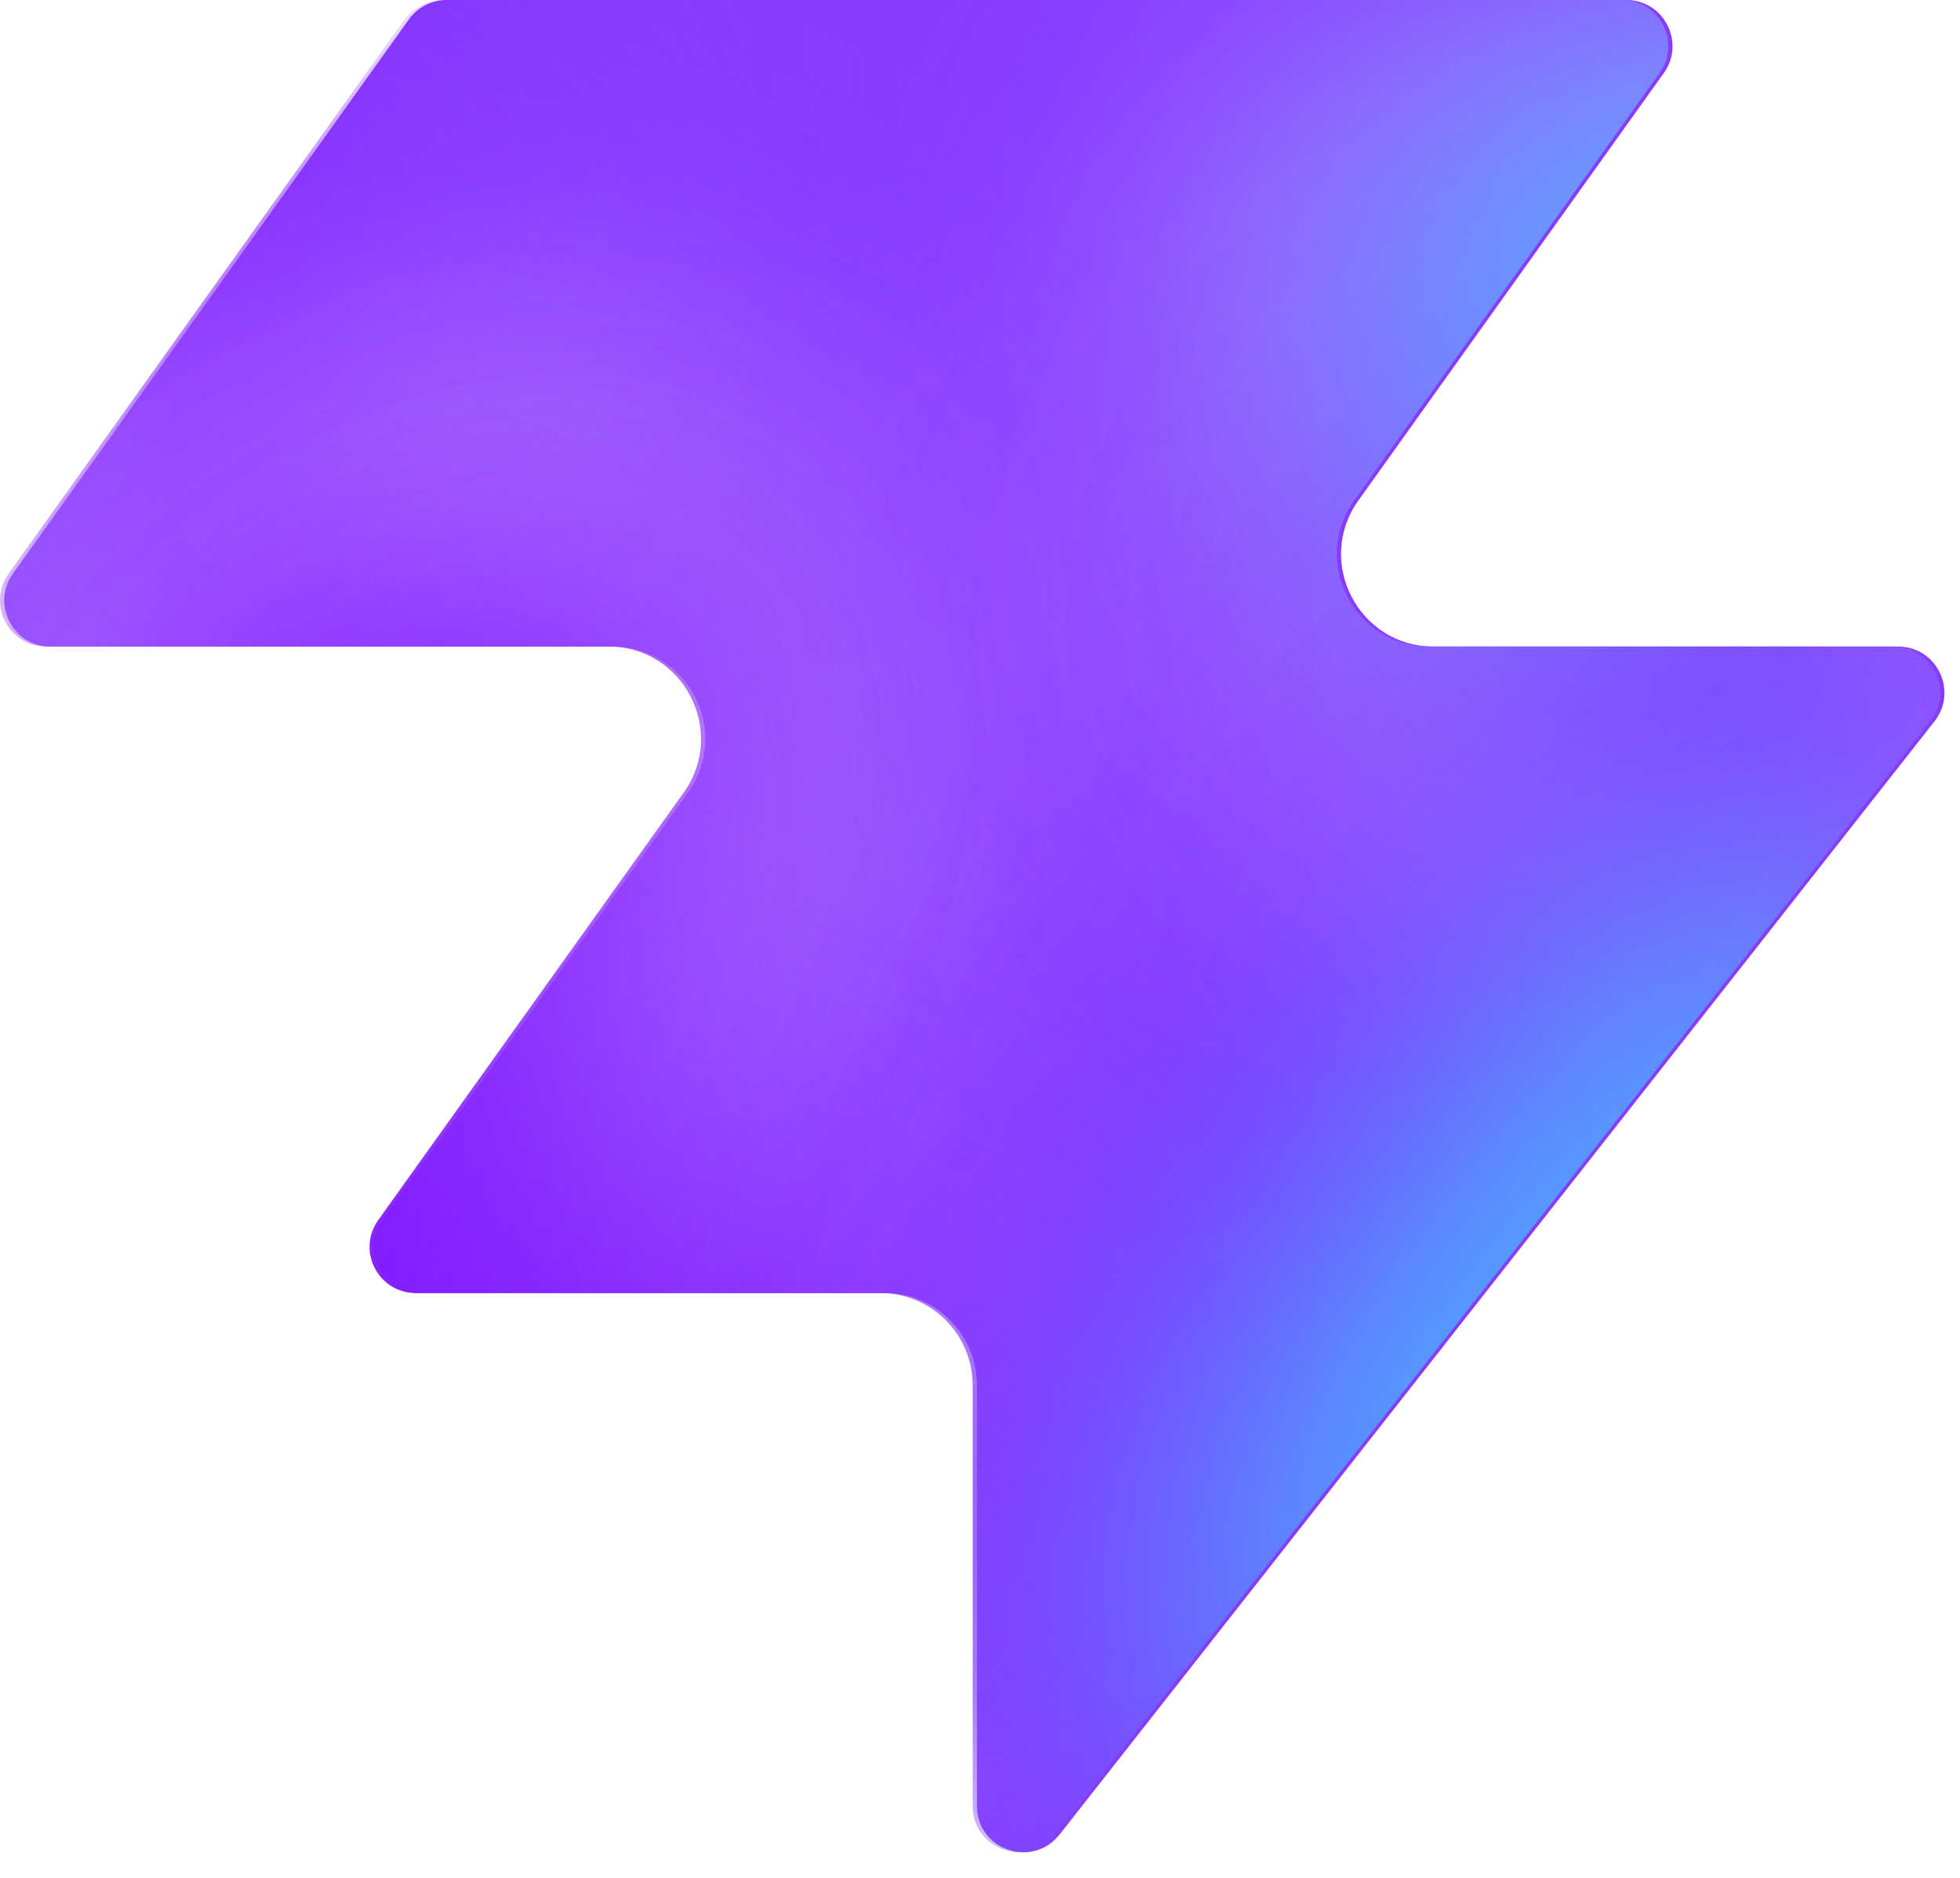
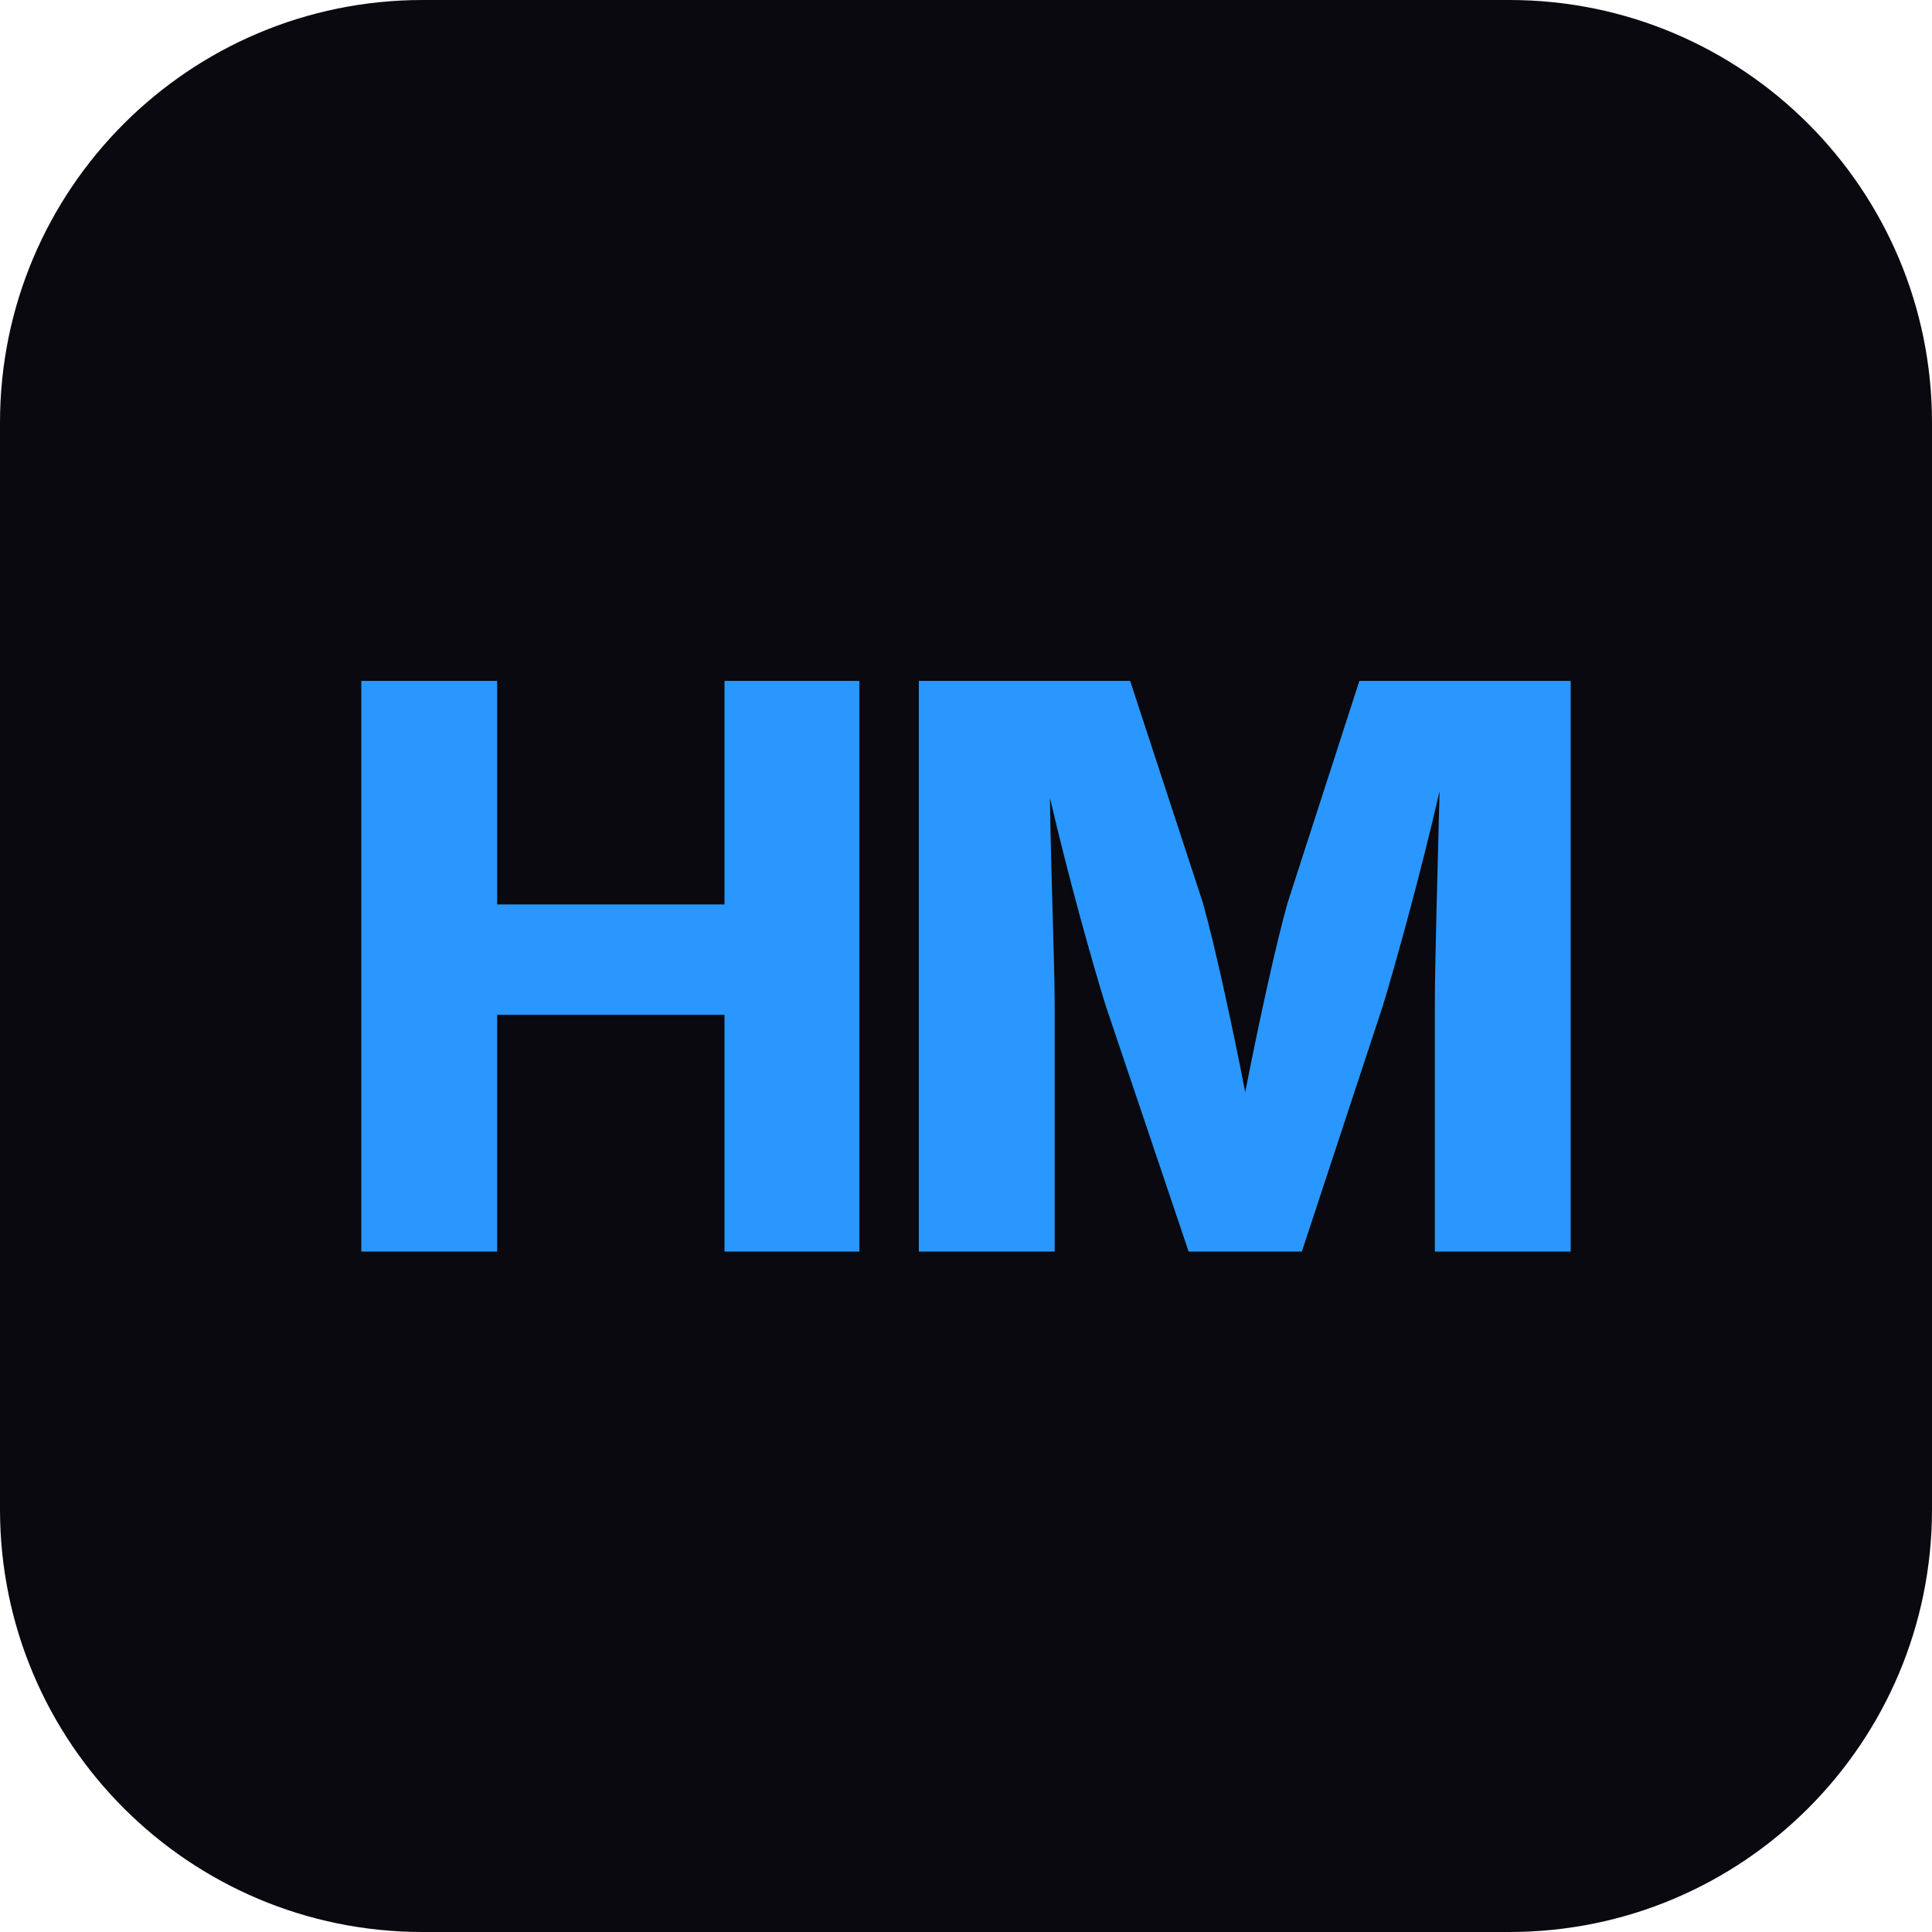
- <svg xmlns="http://www.w3.org/2000/svg" width="48" height="46" fill="none" viewBox="0 0 48 46">
-   <path fill="#863bff" d="M25.946 44.938c-.664.845-2.021.375-2.021-.698V33.937a2.26 2.26 0 0 0-2.262-2.262H10.287c-.92 0-1.456-1.04-.92-1.788l7.48-10.471c1.07-1.497 0-3.578-1.842-3.578H1.237c-.92 0-1.456-1.04-.92-1.788L10.013.474c.214-.297.556-.474.92-.474h28.894c.92 0 1.456 1.04.92 1.788l-7.48 10.471c-1.07 1.498 0 3.579 1.842 3.579h11.377c.943 0 1.473 1.088.89 1.83L25.947 44.94z" style="fill:#863bff;fill:color(display-p3 .525 .23 1);fill-opacity:1" />
-   <mask id="a" width="48" height="46" x="0" y="0" maskUnits="userSpaceOnUse" style="mask-type:alpha">
-     <path fill="#000" d="M25.842 44.938c-.664.844-2.021.375-2.021-.698V33.937a2.26 2.26 0 0 0-2.262-2.262H10.183c-.92 0-1.456-1.04-.92-1.788l7.48-10.471c1.07-1.498 0-3.579-1.842-3.579H1.133c-.92 0-1.456-1.04-.92-1.787L9.91.473c.214-.297.556-.474.92-.474h28.894c.92 0 1.456 1.04.92 1.788l-7.48 10.471c-1.07 1.498 0 3.578 1.842 3.578h11.377c.943 0 1.473 1.088.89 1.832L25.843 44.94z" style="fill:#000;fill-opacity:1" />
-   </mask>
-   <g mask="url(#a)">
-     <g filter="url(#b)">
-       <ellipse cx="5.508" cy="14.704" fill="#ede6ff" rx="5.508" ry="14.704" style="fill:#ede6ff;fill:color(display-p3 .927 .903 1);fill-opacity:1" transform="matrix(.00324 1 1 -.00324 -4.47 31.516)" />
-     </g>
-     <g filter="url(#c)">
-       <ellipse cx="10.399" cy="29.851" fill="#ede6ff" rx="10.399" ry="29.851" style="fill:#ede6ff;fill:color(display-p3 .927 .903 1);fill-opacity:1" transform="matrix(.00324 1 1 -.00324 -39.328 7.883)" />
-     </g>
-     <g filter="url(#d)">
-       <ellipse cx="5.508" cy="30.487" fill="#7e14ff" rx="5.508" ry="30.487" style="fill:#7e14ff;fill:color(display-p3 .492 .077 1);fill-opacity:1" transform="rotate(89.814 -25.913 -14.639)scale(1 -1)" />
-     </g>
-     <g filter="url(#e)">
-       <ellipse cx="5.508" cy="30.599" fill="#7e14ff" rx="5.508" ry="30.599" style="fill:#7e14ff;fill:color(display-p3 .492 .077 1);fill-opacity:1" transform="rotate(89.814 -32.644 -3.334)scale(1 -1)" />
-     </g>
-     <g filter="url(#f)">
-       <ellipse cx="5.508" cy="30.599" fill="#7e14ff" rx="5.508" ry="30.599" style="fill:#7e14ff;fill:color(display-p3 .492 .077 1);fill-opacity:1" transform="matrix(.00324 1 1 -.00324 -34.34 30.47)" />
-     </g>
-     <g filter="url(#g)">
-       <ellipse cx="14.072" cy="22.078" fill="#ede6ff" rx="14.072" ry="22.078" style="fill:#ede6ff;fill:color(display-p3 .927 .903 1);fill-opacity:1" transform="rotate(93.35 24.506 48.493)scale(-1 1)" />
-     </g>
-     <g filter="url(#h)">
-       <ellipse cx="3.47" cy="21.501" fill="#7e14ff" rx="3.47" ry="21.501" style="fill:#7e14ff;fill:color(display-p3 .492 .077 1);fill-opacity:1" transform="rotate(89.009 28.708 47.59)scale(-1 1)" />
-     </g>
-     <g filter="url(#i)">
-       <ellipse cx="3.47" cy="21.501" fill="#7e14ff" rx="3.47" ry="21.501" style="fill:#7e14ff;fill:color(display-p3 .492 .077 1);fill-opacity:1" transform="rotate(89.009 28.708 47.59)scale(-1 1)" />
-     </g>
-     <g filter="url(#j)">
-       <ellipse cx=".387" cy="8.972" fill="#7e14ff" rx="4.407" ry="29.108" style="fill:#7e14ff;fill:color(display-p3 .492 .077 1);fill-opacity:1" transform="rotate(39.51 .387 8.972)" />
-     </g>
-     <g filter="url(#k)">
-       <ellipse cx="47.523" cy="-6.092" fill="#7e14ff" rx="4.407" ry="29.108" style="fill:#7e14ff;fill:color(display-p3 .492 .077 1);fill-opacity:1" transform="rotate(37.892 47.523 -6.092)" />
-     </g>
-     <g filter="url(#l)">
-       <ellipse cx="41.412" cy="6.333" fill="#47bfff" rx="5.971" ry="9.665" style="fill:#47bfff;fill:color(display-p3 .28 .748 1);fill-opacity:1" transform="rotate(37.892 41.412 6.333)" />
-     </g>
-     <g filter="url(#m)">
-       <ellipse cx="-1.879" cy="38.332" fill="#7e14ff" rx="4.407" ry="29.108" style="fill:#7e14ff;fill:color(display-p3 .492 .077 1);fill-opacity:1" transform="rotate(37.892 -1.88 38.332)" />
-     </g>
-     <g filter="url(#n)">
-       <ellipse cx="-1.879" cy="38.332" fill="#7e14ff" rx="4.407" ry="29.108" style="fill:#7e14ff;fill:color(display-p3 .492 .077 1);fill-opacity:1" transform="rotate(37.892 -1.88 38.332)" />
-     </g>
-     <g filter="url(#o)">
-       <ellipse cx="35.651" cy="29.907" fill="#7e14ff" rx="4.407" ry="29.108" style="fill:#7e14ff;fill:color(display-p3 .492 .077 1);fill-opacity:1" transform="rotate(37.892 35.651 29.907)" />
-     </g>
-     <g filter="url(#p)">
-       <ellipse cx="38.418" cy="32.4" fill="#47bfff" rx="5.971" ry="15.297" style="fill:#47bfff;fill:color(display-p3 .28 .748 1);fill-opacity:1" transform="rotate(37.892 38.418 32.4)" />
-     </g>
-   </g>
-   <defs>
-     <filter id="b" width="60.045" height="41.654" x="-19.77" y="16.149" color-interpolation-filters="sRGB" filterUnits="userSpaceOnUse">
-       <feFlood flood-opacity="0" result="BackgroundImageFix" />
-       <feBlend in="SourceGraphic" in2="BackgroundImageFix" result="shape" />
-       <feGaussianBlur result="effect1_foregroundBlur_2002_17158" stdDeviation="7.659" />
-     </filter>
-     <filter id="c" width="90.34" height="51.437" x="-54.613" y="-7.533" color-interpolation-filters="sRGB" filterUnits="userSpaceOnUse">
-       <feFlood flood-opacity="0" result="BackgroundImageFix" />
-       <feBlend in="SourceGraphic" in2="BackgroundImageFix" result="shape" />
-       <feGaussianBlur result="effect1_foregroundBlur_2002_17158" stdDeviation="7.659" />
-     </filter>
-     <filter id="d" width="79.355" height="29.4" x="-49.64" y="2.03" color-interpolation-filters="sRGB" filterUnits="userSpaceOnUse">
-       <feFlood flood-opacity="0" result="BackgroundImageFix" />
-       <feBlend in="SourceGraphic" in2="BackgroundImageFix" result="shape" />
-       <feGaussianBlur result="effect1_foregroundBlur_2002_17158" stdDeviation="4.596" />
-     </filter>
-     <filter id="e" width="79.579" height="29.4" x="-45.045" y="20.029" color-interpolation-filters="sRGB" filterUnits="userSpaceOnUse">
-       <feFlood flood-opacity="0" result="BackgroundImageFix" />
-       <feBlend in="SourceGraphic" in2="BackgroundImageFix" result="shape" />
-       <feGaussianBlur result="effect1_foregroundBlur_2002_17158" stdDeviation="4.596" />
-     </filter>
-     <filter id="f" width="79.579" height="29.4" x="-43.513" y="21.178" color-interpolation-filters="sRGB" filterUnits="userSpaceOnUse">
-       <feFlood flood-opacity="0" result="BackgroundImageFix" />
-       <feBlend in="SourceGraphic" in2="BackgroundImageFix" result="shape" />
-       <feGaussianBlur result="effect1_foregroundBlur_2002_17158" stdDeviation="4.596" />
-     </filter>
-     <filter id="g" width="74.749" height="58.852" x="15.756" y="-17.901" color-interpolation-filters="sRGB" filterUnits="userSpaceOnUse">
-       <feFlood flood-opacity="0" result="BackgroundImageFix" />
-       <feBlend in="SourceGraphic" in2="BackgroundImageFix" result="shape" />
-       <feGaussianBlur result="effect1_foregroundBlur_2002_17158" stdDeviation="7.659" />
-     </filter>
-     <filter id="h" width="61.377" height="25.362" x="23.548" y="2.284" color-interpolation-filters="sRGB" filterUnits="userSpaceOnUse">
-       <feFlood flood-opacity="0" result="BackgroundImageFix" />
-       <feBlend in="SourceGraphic" in2="BackgroundImageFix" result="shape" />
-       <feGaussianBlur result="effect1_foregroundBlur_2002_17158" stdDeviation="4.596" />
-     </filter>
-     <filter id="i" width="61.377" height="25.362" x="23.548" y="2.284" color-interpolation-filters="sRGB" filterUnits="userSpaceOnUse">
-       <feFlood flood-opacity="0" result="BackgroundImageFix" />
-       <feBlend in="SourceGraphic" in2="BackgroundImageFix" result="shape" />
-       <feGaussianBlur result="effect1_foregroundBlur_2002_17158" stdDeviation="4.596" />
-     </filter>
-     <filter id="j" width="56.045" height="63.649" x="-27.636" y="-22.853" color-interpolation-filters="sRGB" filterUnits="userSpaceOnUse">
-       <feFlood flood-opacity="0" result="BackgroundImageFix" />
-       <feBlend in="SourceGraphic" in2="BackgroundImageFix" result="shape" />
-       <feGaussianBlur result="effect1_foregroundBlur_2002_17158" stdDeviation="4.596" />
-     </filter>
-     <filter id="k" width="54.814" height="64.646" x="20.116" y="-38.415" color-interpolation-filters="sRGB" filterUnits="userSpaceOnUse">
-       <feFlood flood-opacity="0" result="BackgroundImageFix" />
-       <feBlend in="SourceGraphic" in2="BackgroundImageFix" result="shape" />
-       <feGaussianBlur result="effect1_foregroundBlur_2002_17158" stdDeviation="4.596" />
-     </filter>
-     <filter id="l" width="33.541" height="35.313" x="24.641" y="-11.323" color-interpolation-filters="sRGB" filterUnits="userSpaceOnUse">
-       <feFlood flood-opacity="0" result="BackgroundImageFix" />
-       <feBlend in="SourceGraphic" in2="BackgroundImageFix" result="shape" />
-       <feGaussianBlur result="effect1_foregroundBlur_2002_17158" stdDeviation="4.596" />
-     </filter>
-     <filter id="m" width="54.814" height="64.646" x="-29.286" y="6.009" color-interpolation-filters="sRGB" filterUnits="userSpaceOnUse">
-       <feFlood flood-opacity="0" result="BackgroundImageFix" />
-       <feBlend in="SourceGraphic" in2="BackgroundImageFix" result="shape" />
-       <feGaussianBlur result="effect1_foregroundBlur_2002_17158" stdDeviation="4.596" />
-     </filter>
-     <filter id="n" width="54.814" height="64.646" x="-29.286" y="6.009" color-interpolation-filters="sRGB" filterUnits="userSpaceOnUse">
-       <feFlood flood-opacity="0" result="BackgroundImageFix" />
-       <feBlend in="SourceGraphic" in2="BackgroundImageFix" result="shape" />
-       <feGaussianBlur result="effect1_foregroundBlur_2002_17158" stdDeviation="4.596" />
-     </filter>
-     <filter id="o" width="54.814" height="64.646" x="8.244" y="-2.416" color-interpolation-filters="sRGB" filterUnits="userSpaceOnUse">
-       <feFlood flood-opacity="0" result="BackgroundImageFix" />
-       <feBlend in="SourceGraphic" in2="BackgroundImageFix" result="shape" />
-       <feGaussianBlur result="effect1_foregroundBlur_2002_17158" stdDeviation="4.596" />
-     </filter>
-     <filter id="p" width="39.409" height="43.623" x="18.713" y="10.588" color-interpolation-filters="sRGB" filterUnits="userSpaceOnUse">
-       <feFlood flood-opacity="0" result="BackgroundImageFix" />
-       <feBlend in="SourceGraphic" in2="BackgroundImageFix" result="shape" />
-       <feGaussianBlur result="effect1_foregroundBlur_2002_17158" stdDeviation="4.596" />
-     </filter>
-   </defs>
+ <svg xmlns="http://www.w3.org/2000/svg" viewBox="0 0 32 32">
+   <rect width="32" height="32" rx="7" fill="#09090f" />
+   <text x="50%" y="50%" dominant-baseline="central" text-anchor="middle" font-family="-apple-system, BlinkMacSystemFont, 'Inter', sans-serif" font-weight="800" font-size="13" letter-spacing="-0.5" fill="#2997ff">HM</text>
</svg>
